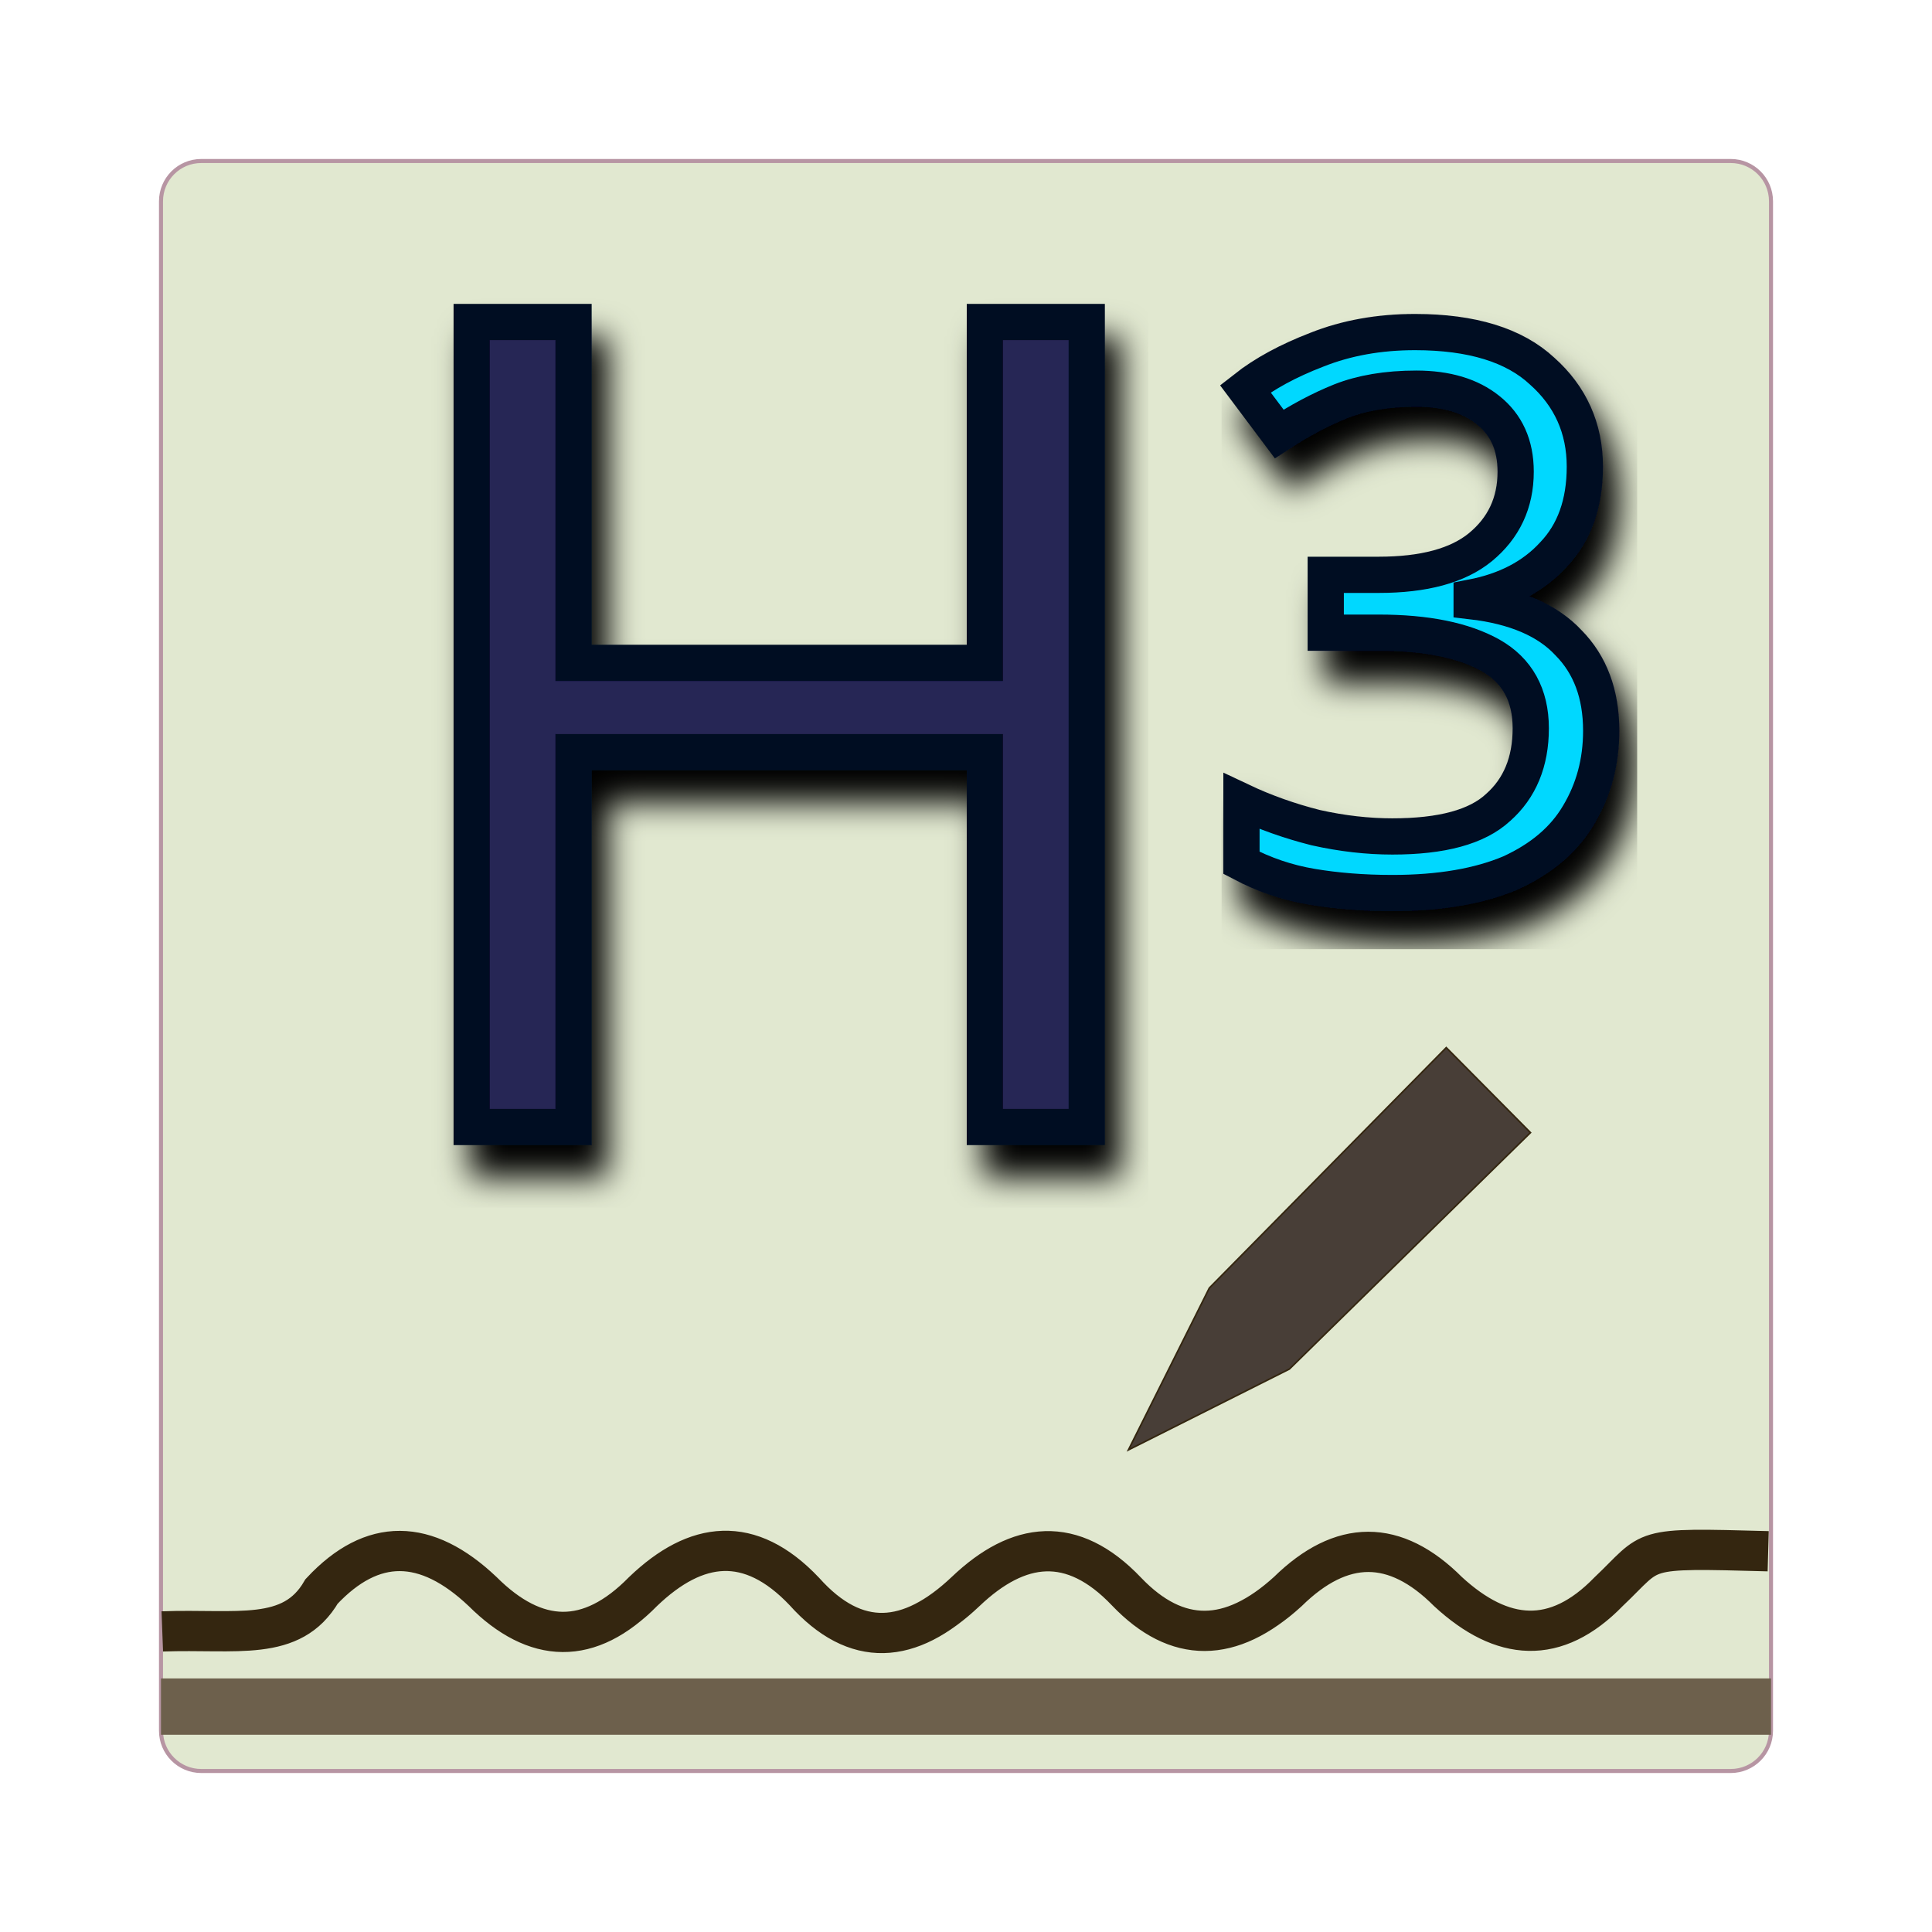
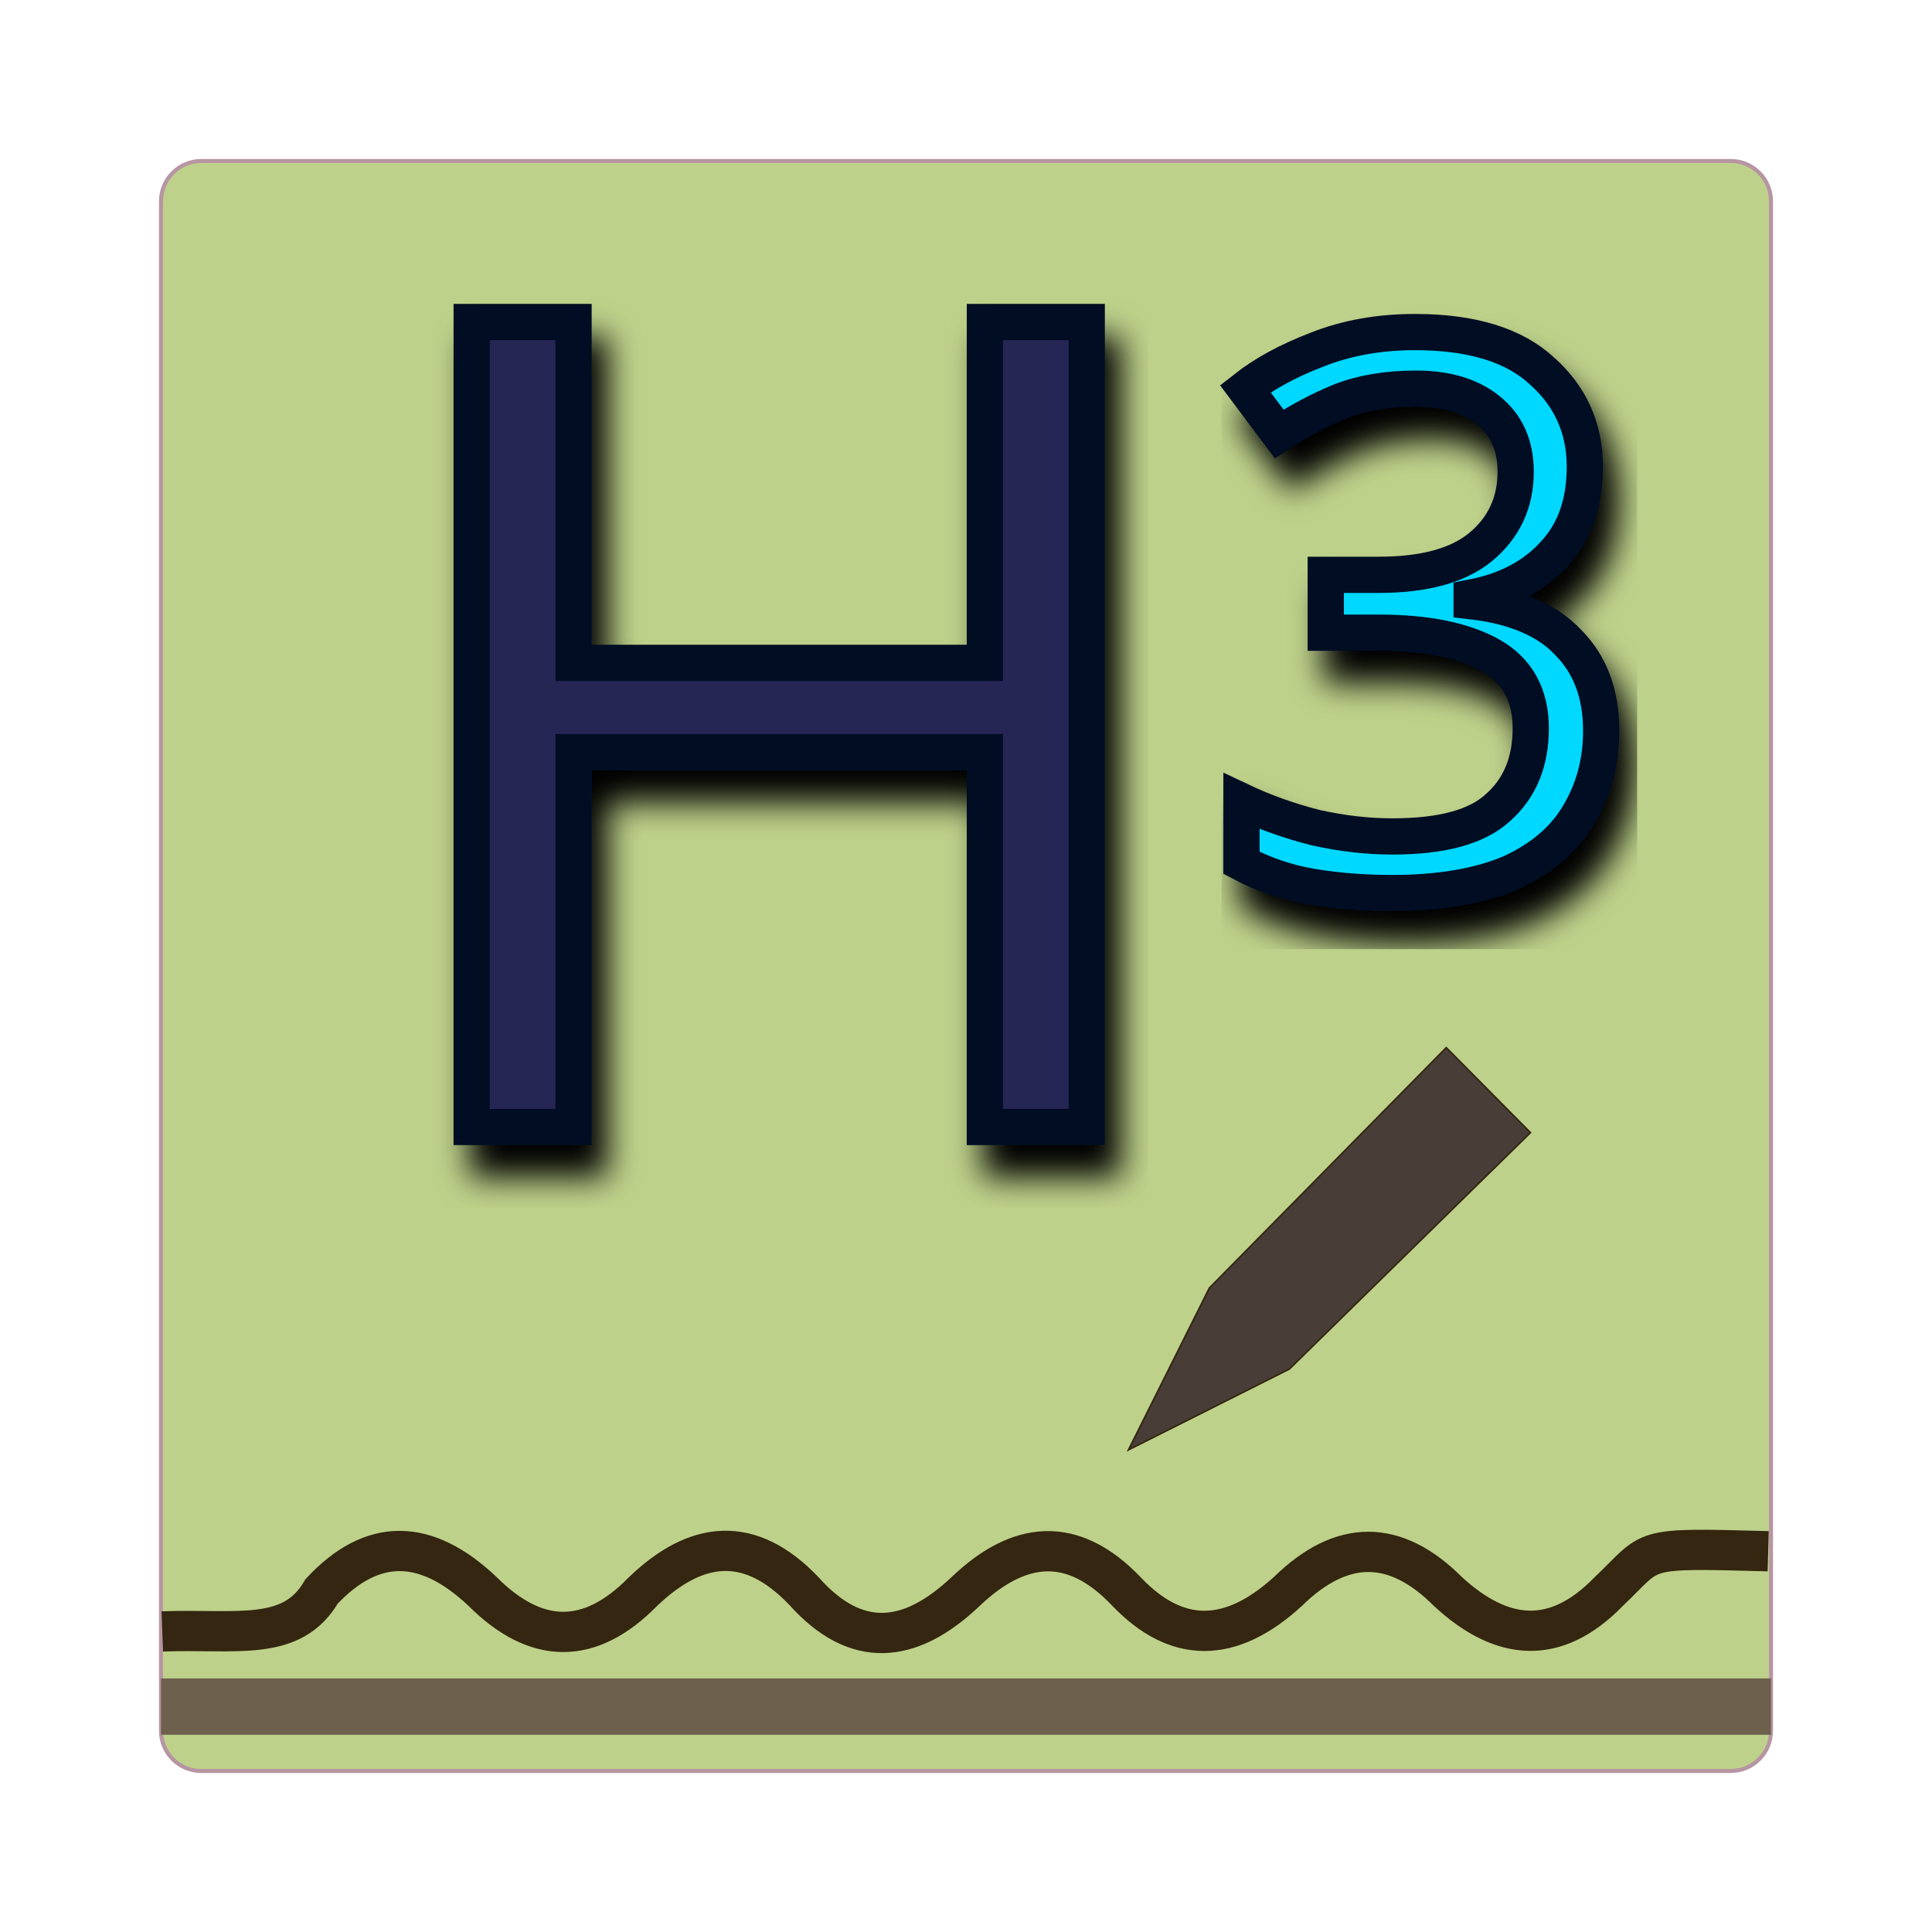
<svg xmlns="http://www.w3.org/2000/svg" id="h3_24x24" viewBox="0 0 24 24" height="24" width="24">
  <defs>
    <filter id="shadow_1">
      <feDropShadow stdDeviation="0.2" dy="0.4" dx="0.2" />
    </filter>
    <style>
			*{ border: 1px solid transparent;}
			.base-style{
				fill: none;
				fill-rule:evenodd;
				stroke:#000000;
				stroke-width:2px;
				stroke-linecap:butt;
				stroke-linejoin:miter;
				stroke-opacity:1; 
			}
			.style-1{
- 				fill:#e1e8d0;
+ 				fill:#bed18a;
				stroke:#b795a3;
				stroke-width:0.05px;
			}
			.style-2{
				stroke-width: 0.7px;
				stroke:#6d604c;
			}
			.style-3{
				fill:#483e37;
				stroke:#342610;
				stroke-width:0.02
			}
			.style-4{
				fill:none;
				stroke:#342610;
				stroke-width:0.5px;
			}
			.text-style{
				letter-spacing: 0.8px;
				font-size:14px;
				font-family:Tahoma;
				fill: #252554;
				stroke:#020824;
				stroke-width:0.45px;
				filter:url(#shadow_1);
			}
			.text-style1{
				font-size:9.5px;
				fill: #00d8ff;
			}
		</style>
  </defs>
  <g>
    <path d="M0 0h24v24H0z" stroke="none" fill="none" />
    <rect class="base-style style-1" x="2" y="2" width="20" height="20" rx="0.5" />
    <g transform="translate(4 0)">
      <path class="base-style style-3" d="m 10.018,18.011 1.005,-2.011 2.943,-2.986 1.046,1.056 -2.995,2.937 z" />
    </g>
    <path class="base-style style-4" d="m 2.016,20.266 c 0.921,-0.034 1.61,0.139 1.979,-0.497 0.631,-0.675 1.297,-0.664 1.999,3.85e-4 0.662,0.66 1.327,0.681 1.995,3.85e-4 0.657,-0.63 1.326,-0.714 2.003,3.86e-4 0.641,0.716 1.309,0.658 2.003,3.86e-4 0.656,-0.625 1.324,-0.709 1.999,3.86e-4 0.628,0.657 1.296,0.645 2.003,3.86e-4 0.669,-0.656 1.332,-0.66 1.991,3.86e-4 0.673,0.62 1.339,0.676 1.995,3.89e-4 0.569,-0.539 0.342,-0.547 1.982,-0.502" />
    <line class="base-style style-2" x1="2" y1="21.2" x2="22" y2="21.2" />
    <text class="text-style" x="4.5" y="14">H</text>
    <text class="text-style text-style1" x="15" y="11">3</text>
  </g>
</svg>
